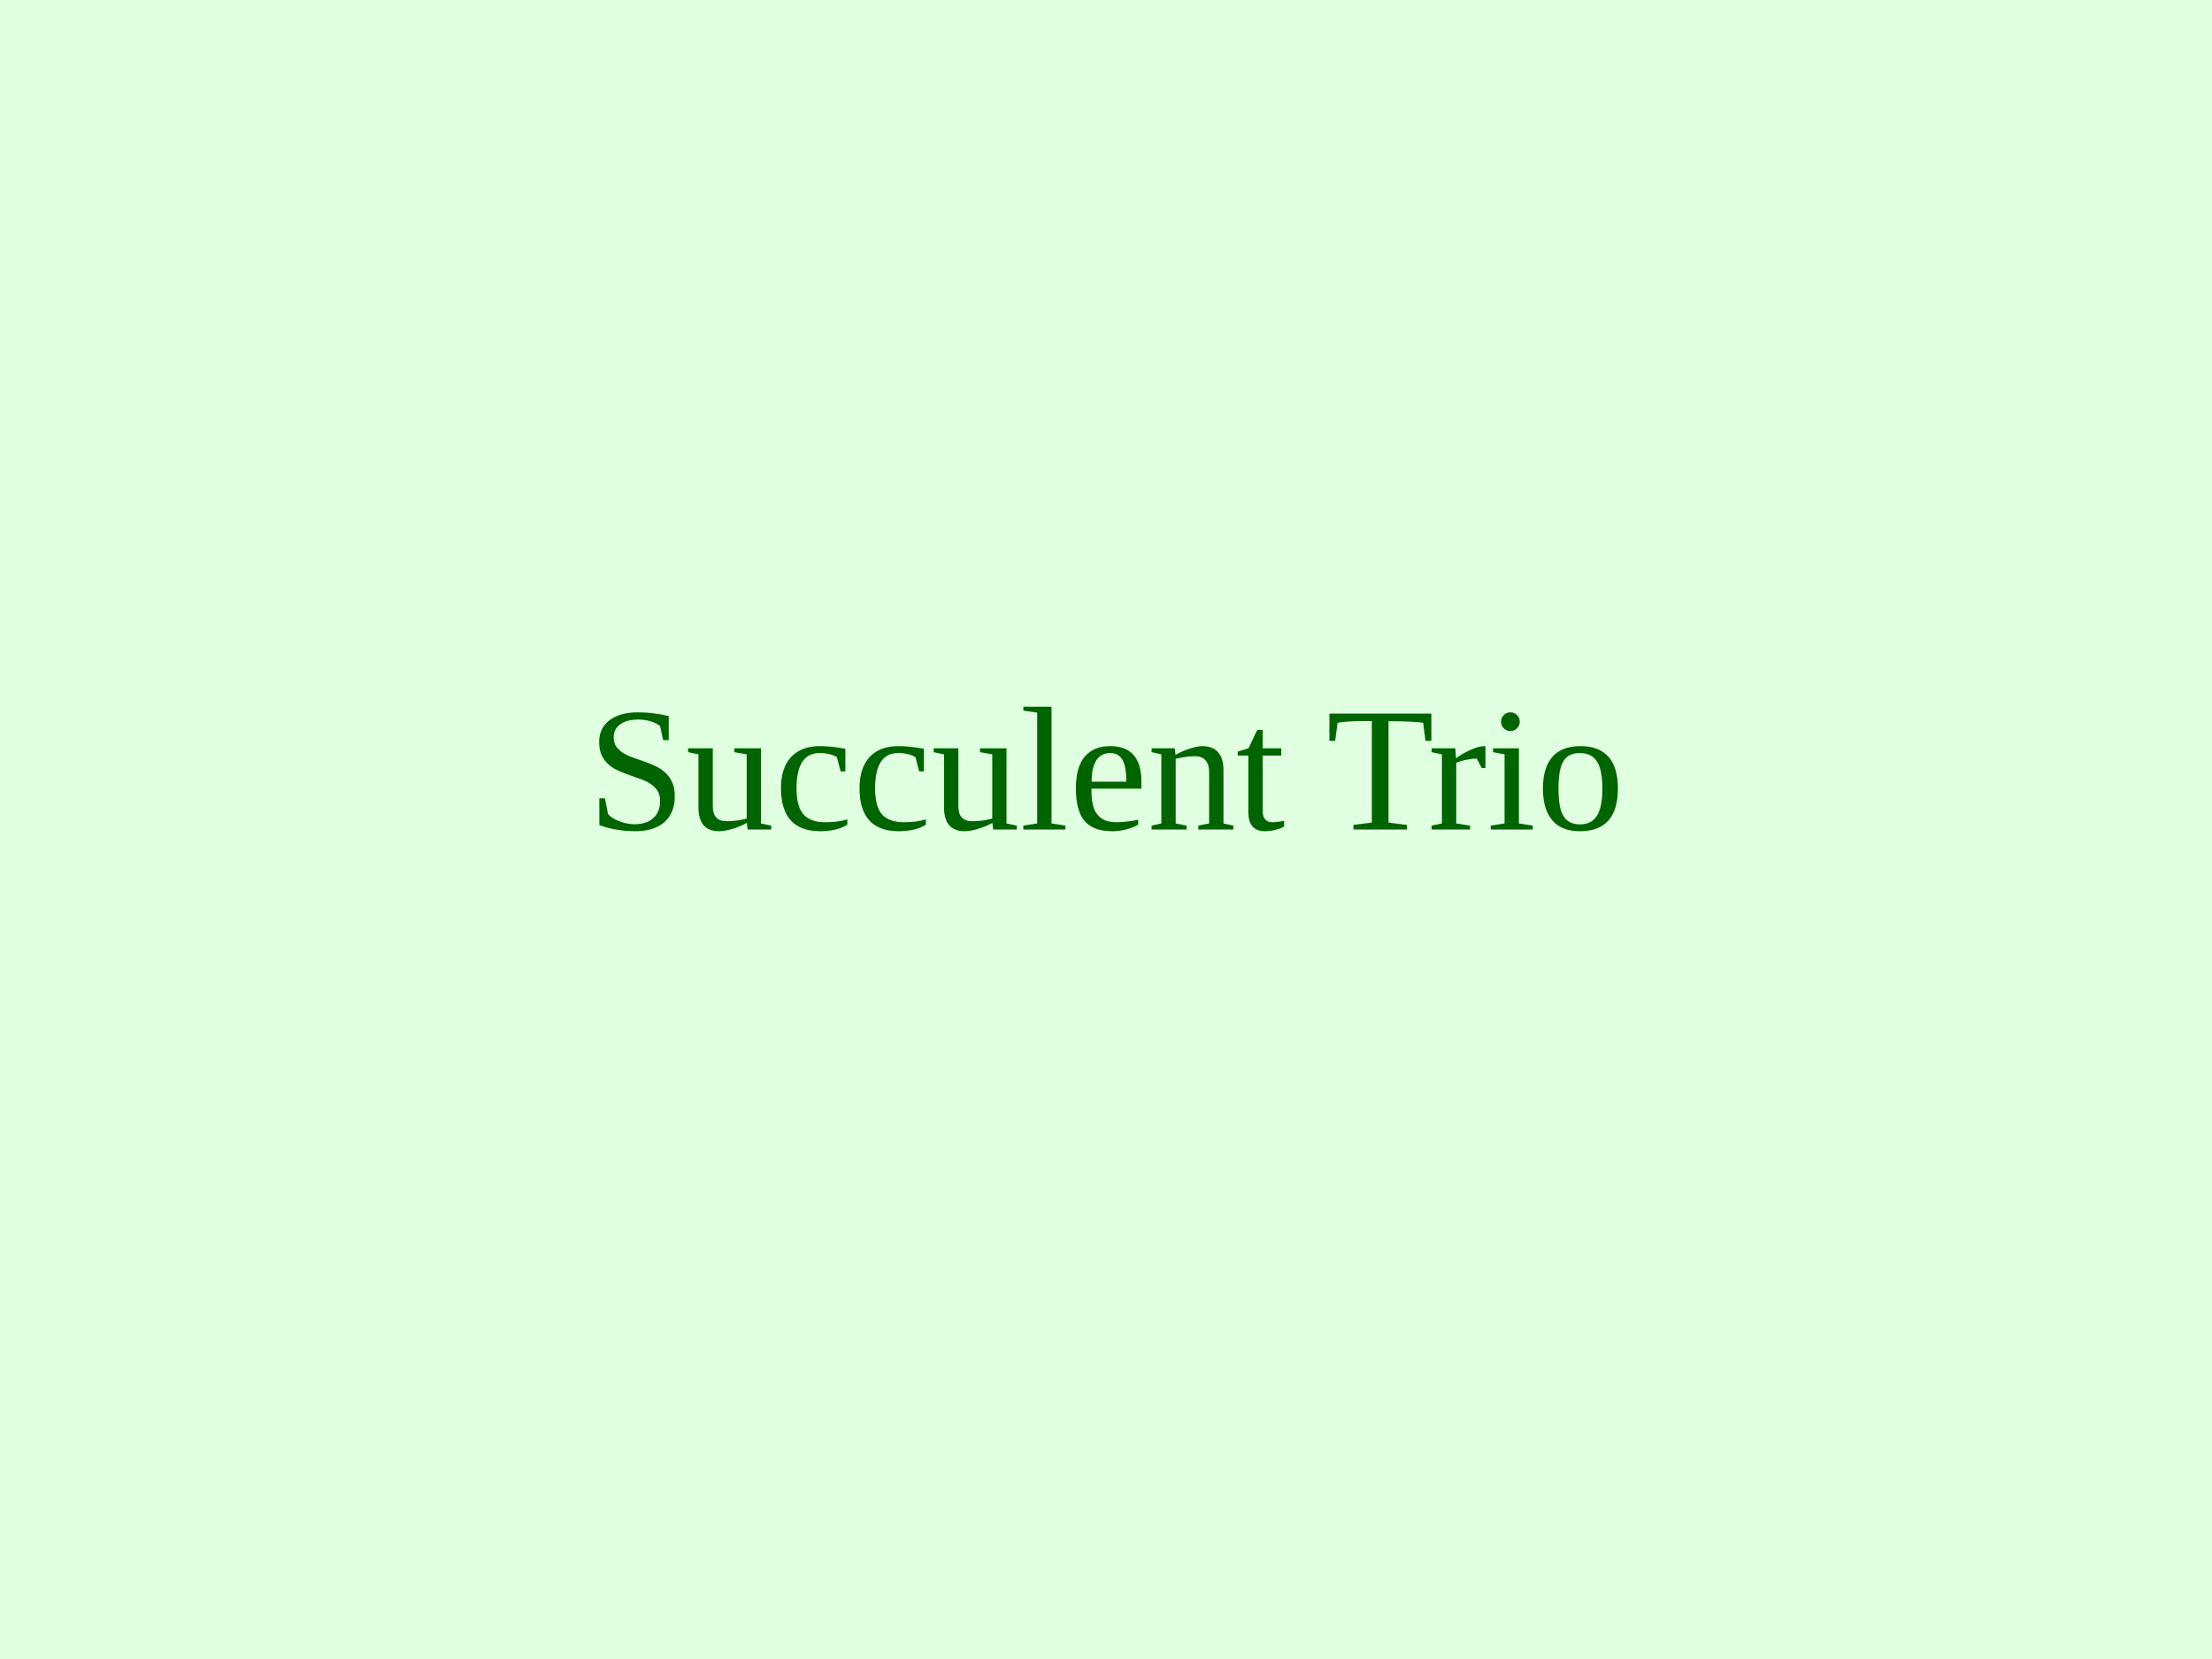
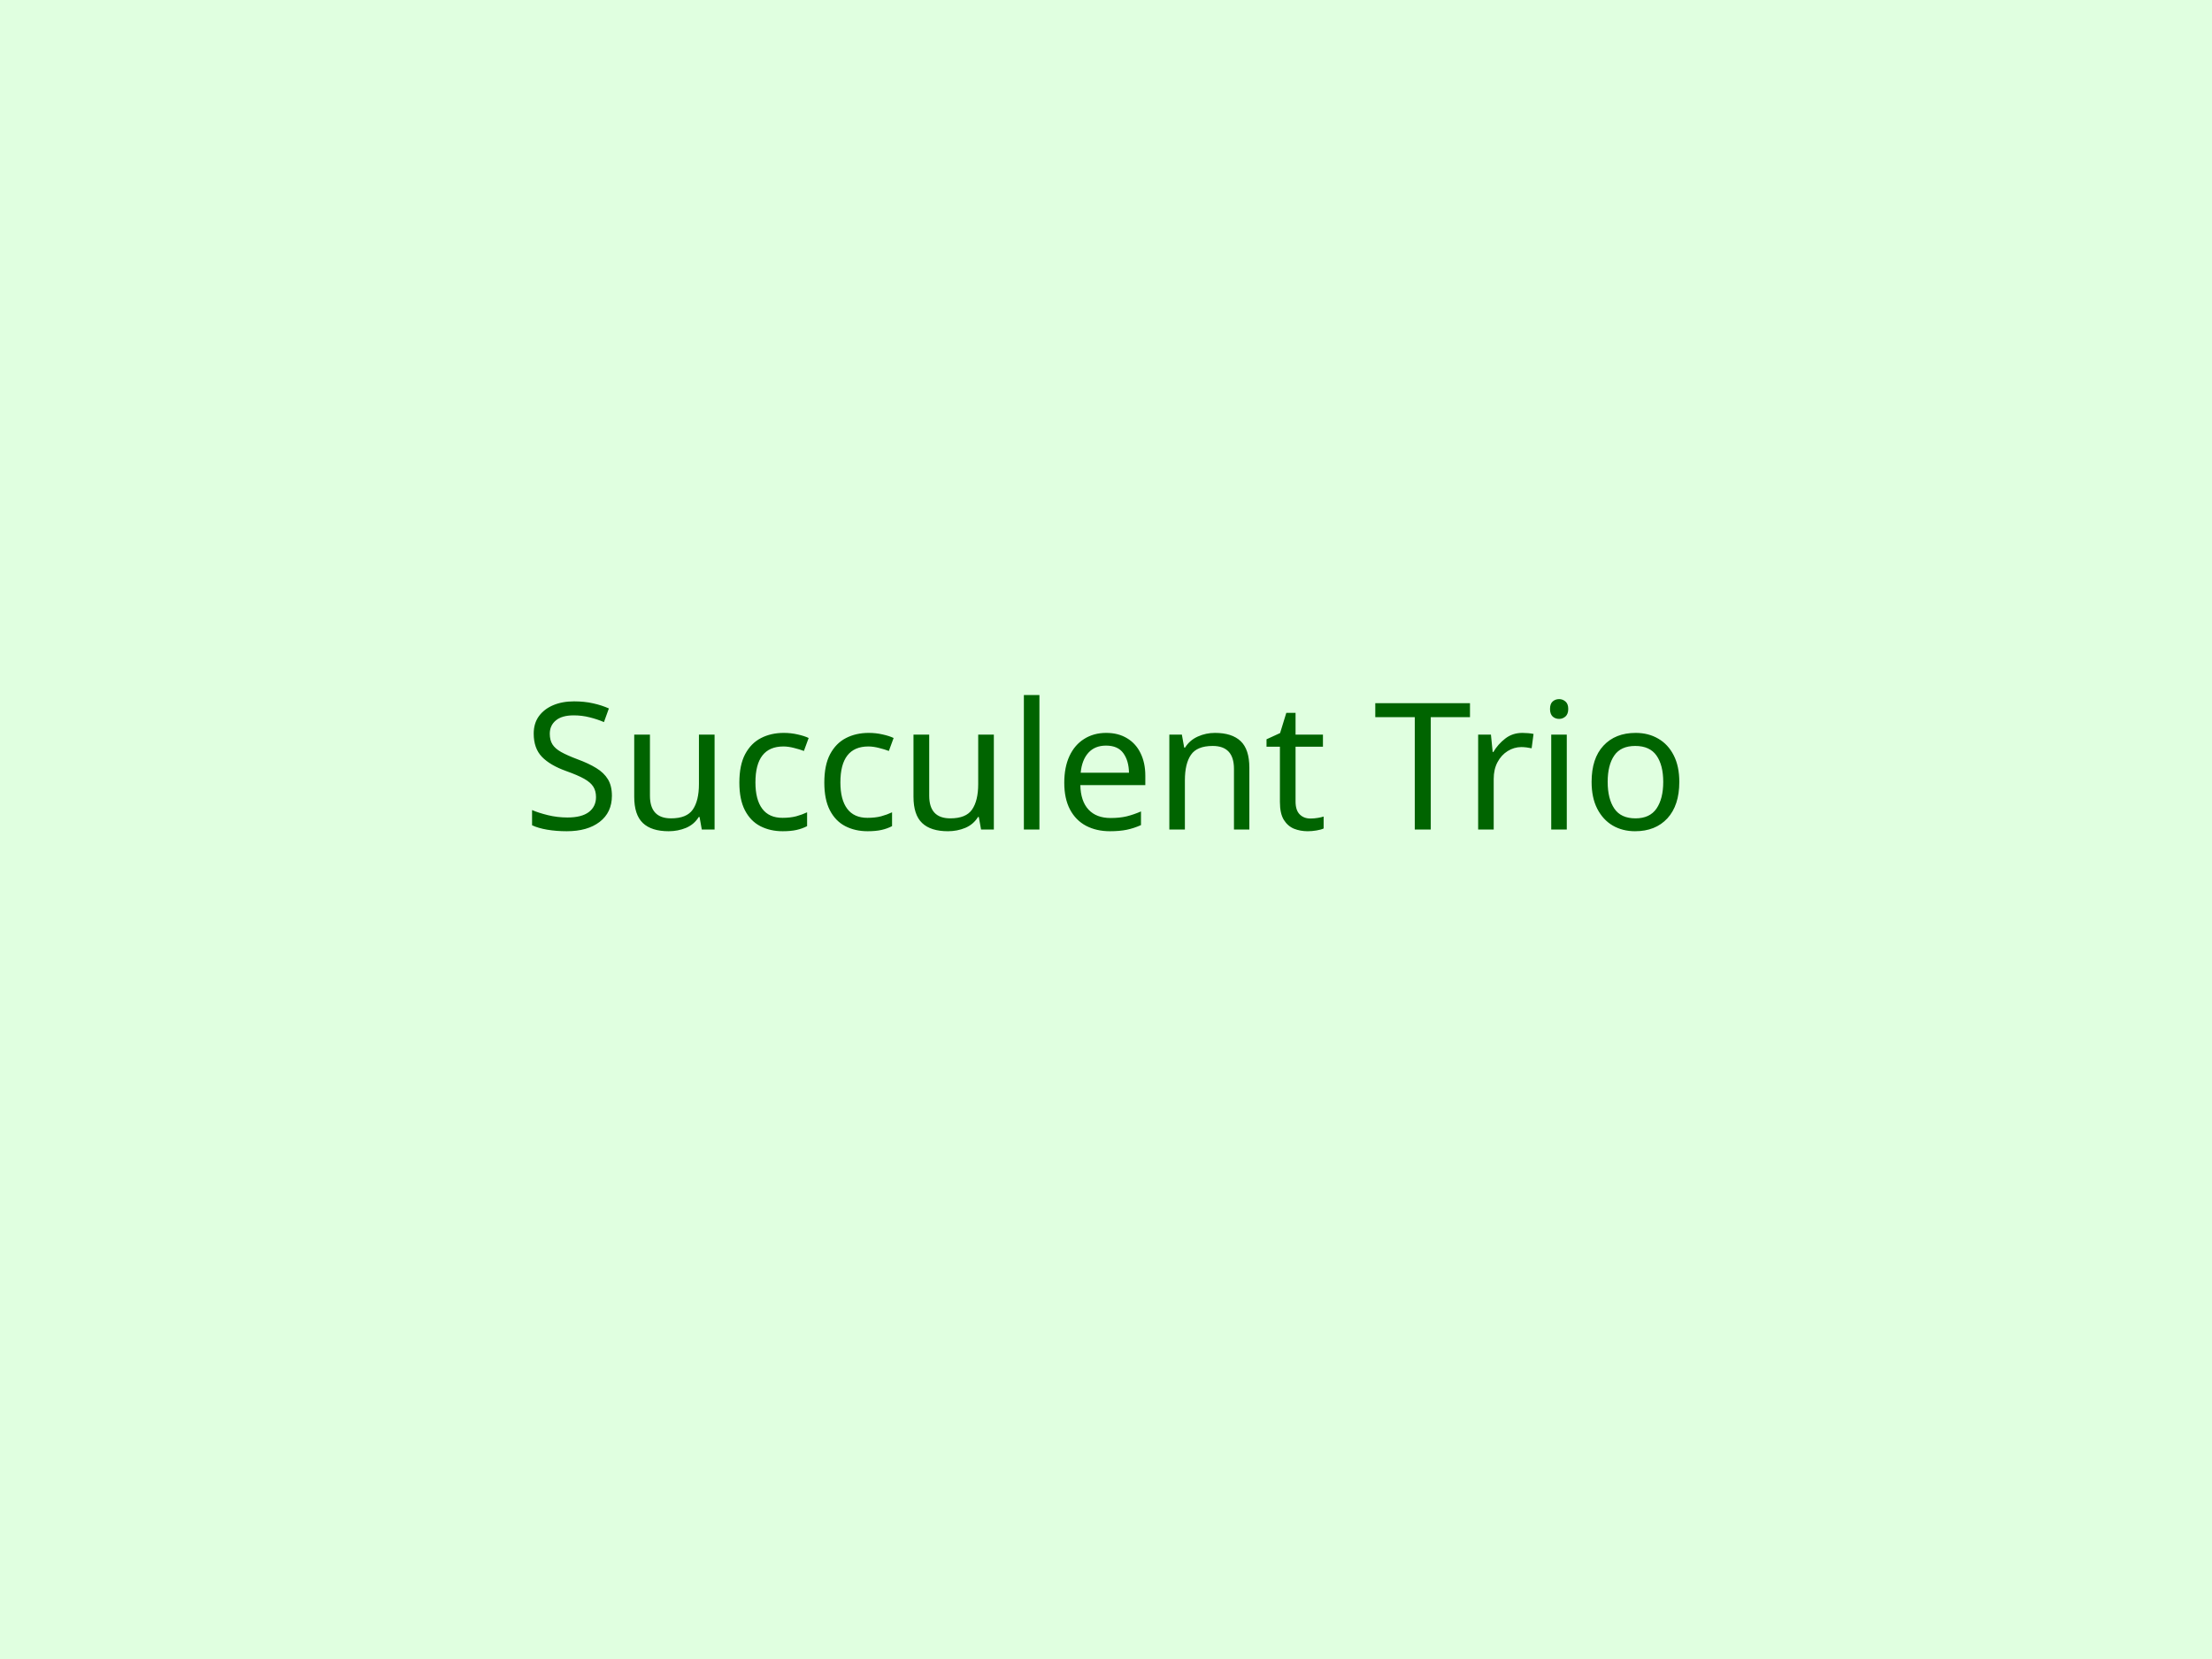
<svg xmlns="http://www.w3.org/2000/svg" viewBox="0 0 400 300">
  <rect width="400" height="300" fill="#e0ffe0" />
-   <text x="200" y="150" font-size="32" text-anchor="middle" fill="#006400">Succulent Trio</text>
+   <text font-family="Butterfly Kids" x="200" y="150" font-size="32" text-anchor="middle" fill="#006400">Succulent Trio</text>
</svg>
